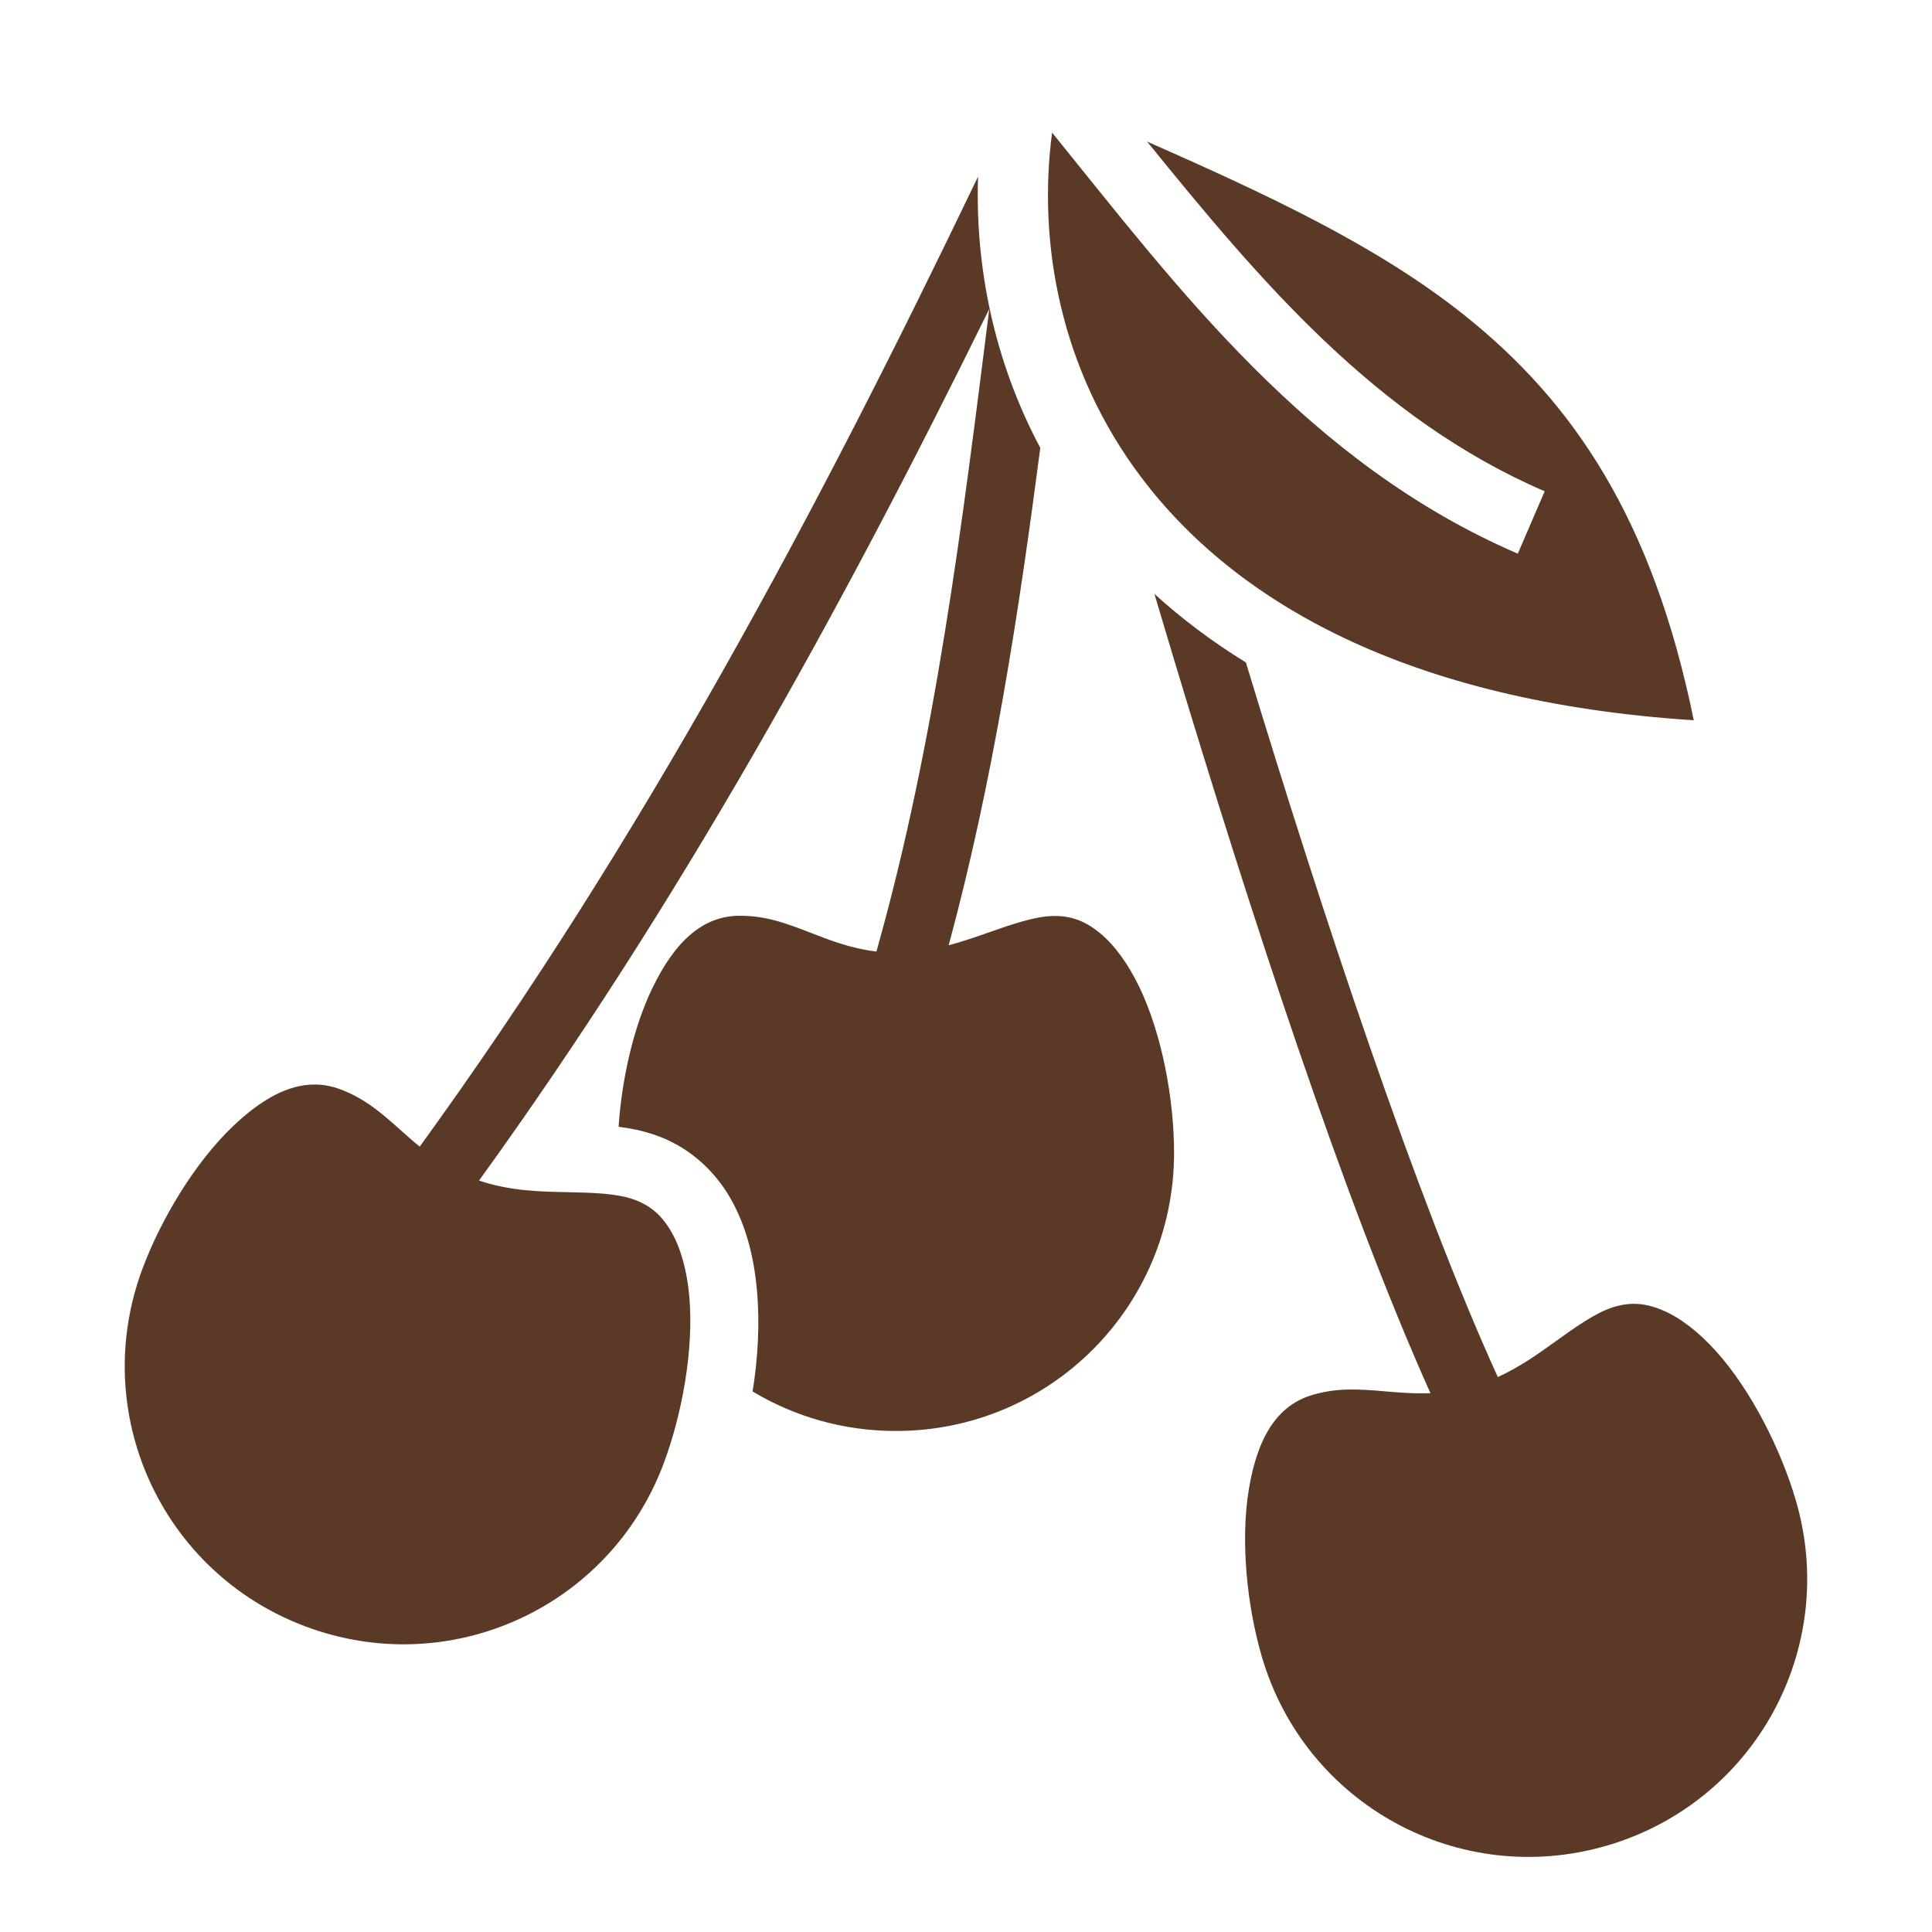
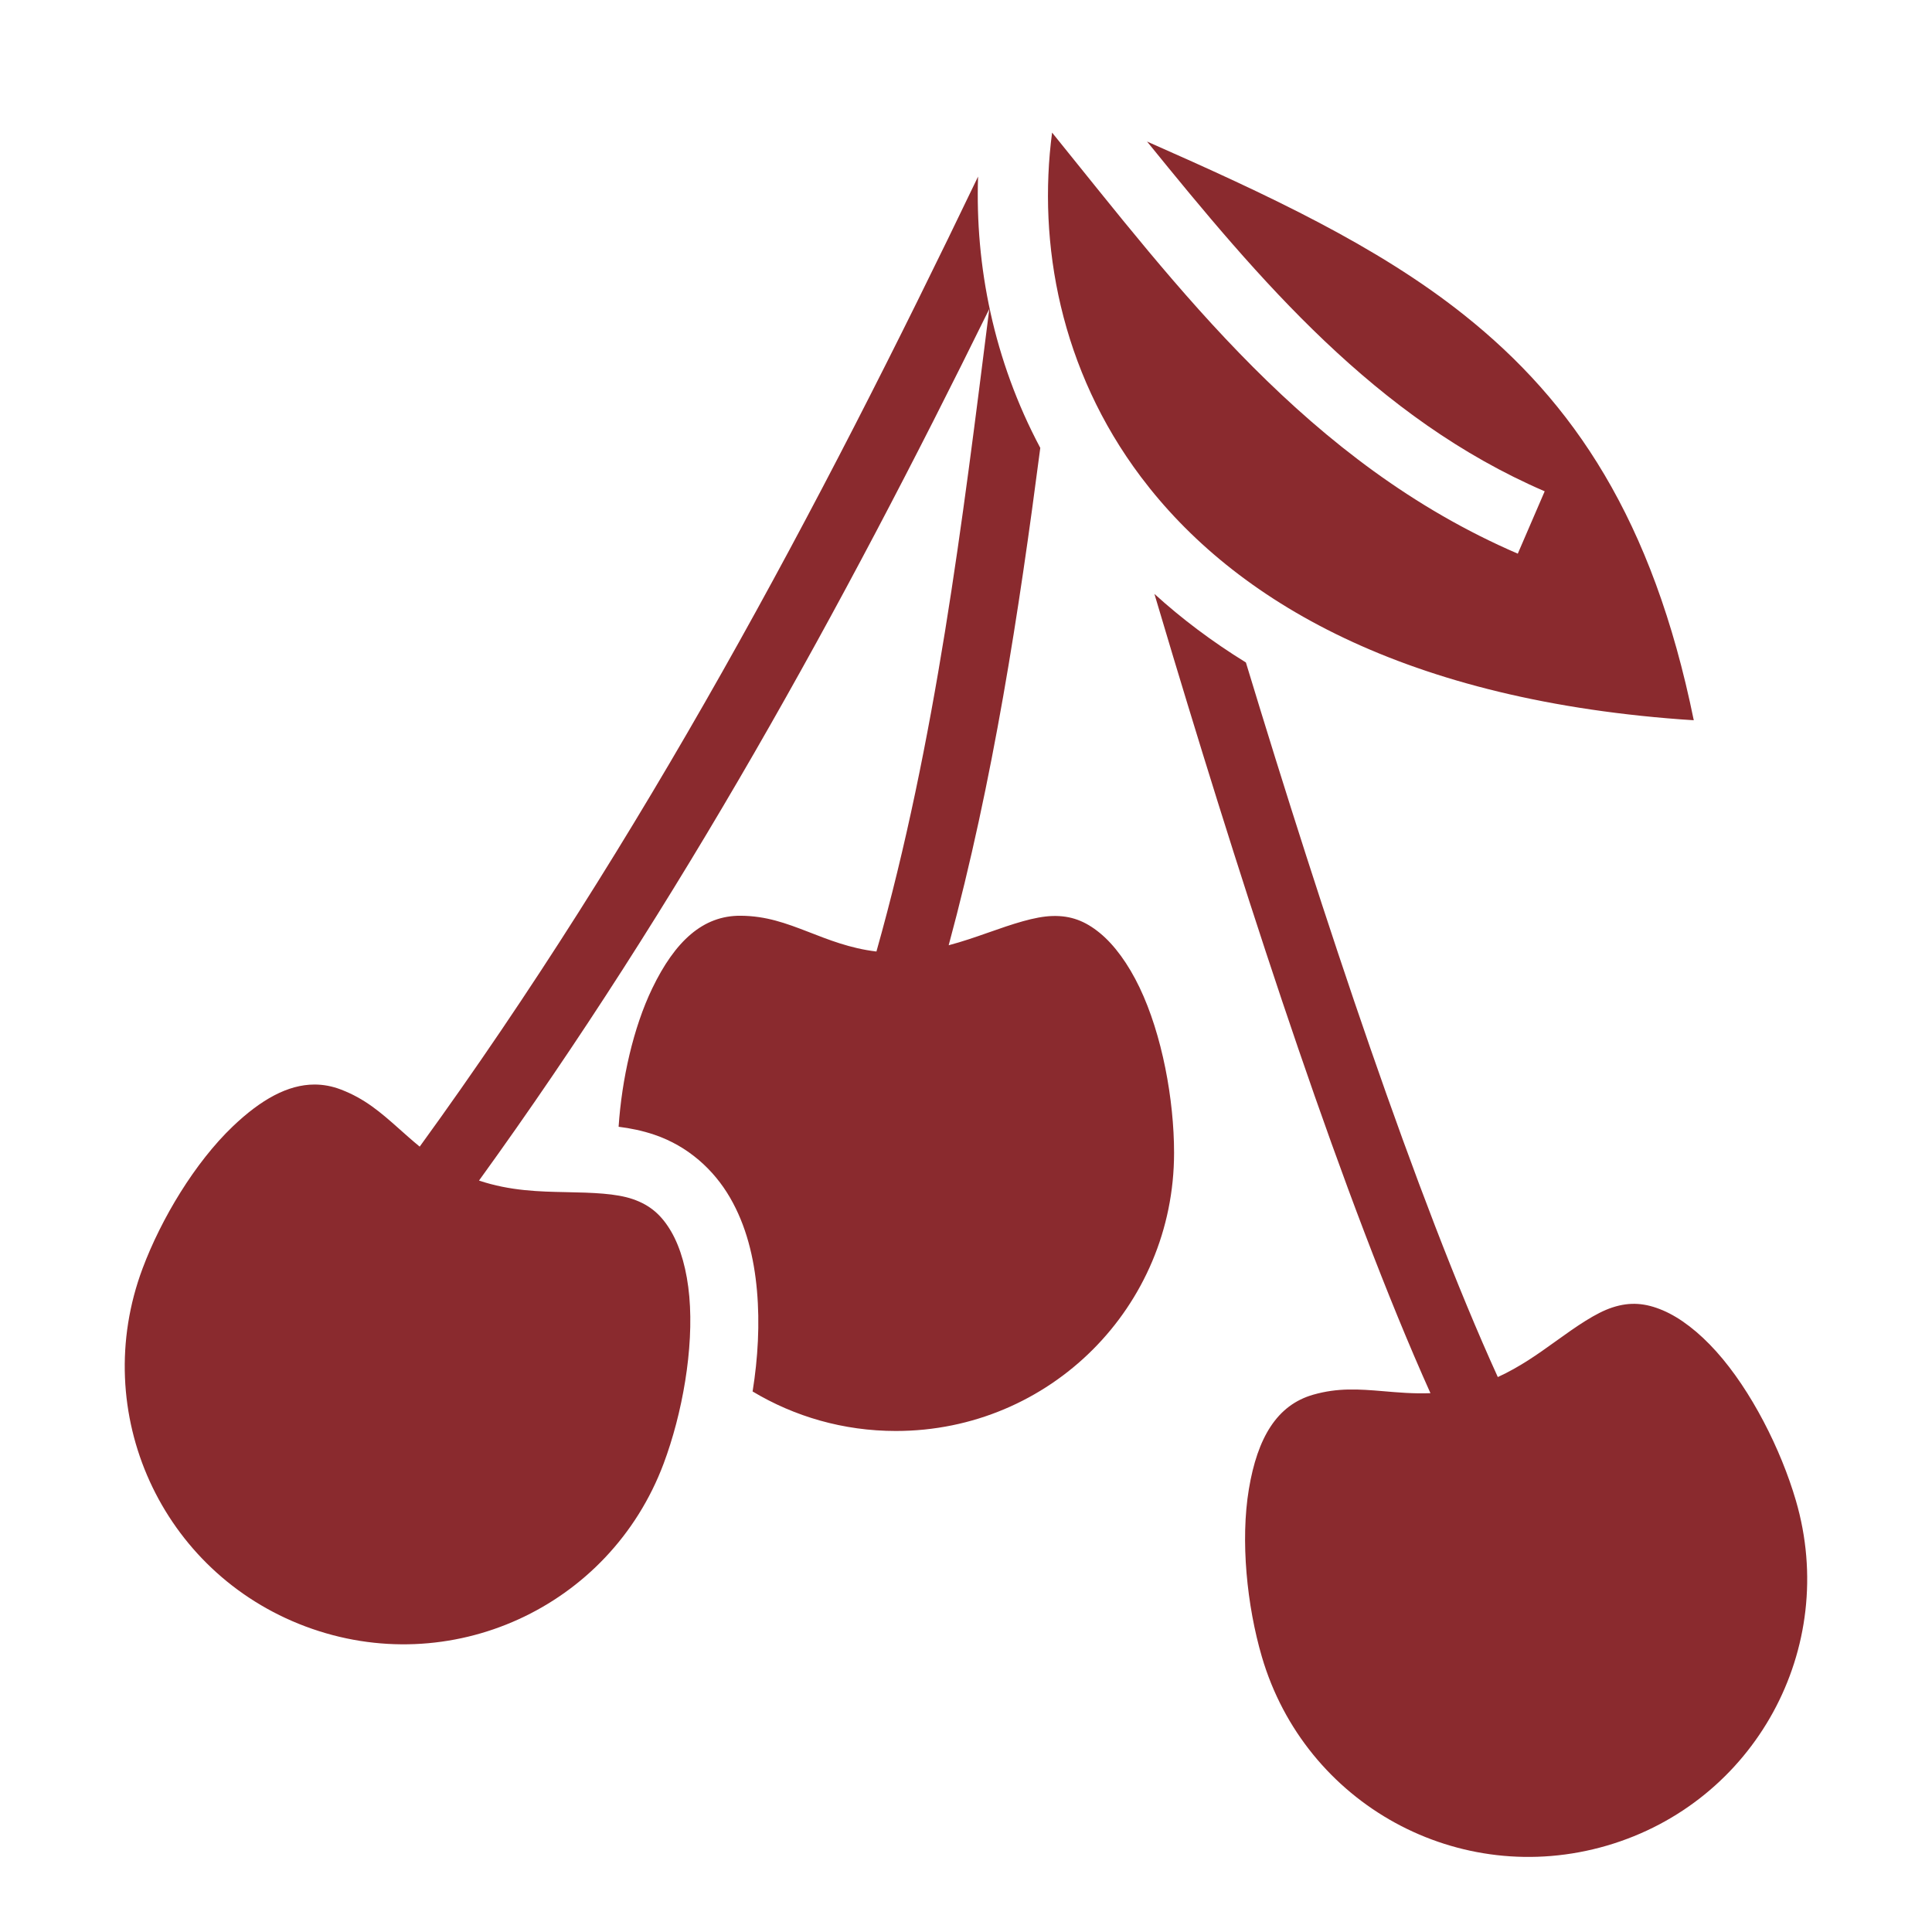
<svg xmlns="http://www.w3.org/2000/svg" width="1em" height="1em" viewBox="0 0 512 512">
-   <path fill="#5A3A26" d="M278.814 35.137c-3.87 29.372 2.21 62.917 23.563 91.277c24.7 32.807 70.077 59.506 146.49 64.467c-10.864-53.306-31.943-84.387-60.87-107.415c-23.07-18.367-51.784-31.734-84.02-45.96c29.838 36.785 60.63 73.392 105.382 92.694l-7.13 16.527c-55.713-24.03-90.292-70.698-123.416-111.59zM259.2 46.79c-42.613 88.792-88.927 175.71-147.975 257.08c-1.967-1.61-3.77-3.225-5.454-4.725c-4.98-4.436-9.11-7.99-15.42-10.407c-2.338-.896-4.675-1.33-7.02-1.326c-7.035.01-14.15 3.948-21.65 11.11c-10 9.553-18.946 24.412-23.893 37.62c-14.318 38.227 4.955 80.574 43.186 94.89c38.23 14.32 80.582-4.952 94.9-43.178c4.94-13.187 8.024-30.42 6.8-44.243c-.61-6.91-2.283-12.897-4.786-17.208s-5.532-7.033-10.21-8.627c-4.466-1.52-10.517-1.707-17.765-1.85c-6.83-.133-14.742-.297-22.97-3.064c53.342-73.767 96.236-151.695 135.23-230.99c-7.14 56.593-14.18 114.543-29.91 170.29c-7.03-.83-12.847-3.195-17.887-5.144c-6.222-2.407-11.337-4.285-18.094-4.336c-10.013-.077-17.4 6.766-23.415 19.216c-5.06 10.48-8.094 24.21-8.93 36.708c3.11.388 6.3 1.027 9.544 2.132c8.872 3.023 15.68 9.234 19.973 16.627c4.293 7.394 6.374 15.88 7.15 24.662c.775 8.75.267 17.862-1.156 26.727c11.08 6.646 24.062 10.47 37.967 10.47c40.825 0 73.725-32.898 73.725-73.718c0-14.08-3.156-31.3-9.15-43.817c-2.997-6.257-6.663-11.276-10.52-14.435s-7.648-4.648-12.59-4.5c-4.713.142-10.445 2.09-17.282 4.498c-3.142 1.107-6.54 2.286-10.188 3.25c11.84-43.77 18.6-88.247 24.276-131.803C263.302 95.443 258.402 70.4 259.2 46.79m46.732 110.605a4059 4059 0 0 0 4.945 16.554c20.44 67.845 45.324 144.313 68.207 195.255c-4.537.18-8.715-.204-12.46-.52c-6.65-.564-12.083-.93-18.583.917c-9.63 2.738-14.8 11.38-17.075 25.017c-2.275 13.638-.524 30.894 3.437 44.43c11.464 39.178 52.28 61.515 91.463 50.052s61.52-52.276 50.057-91.454c-3.955-13.514-11.82-29.155-21.086-39.484c-4.634-5.164-9.564-8.953-14.152-10.902c-2.295-.975-4.456-1.554-6.63-1.698c-2.177-.143-4.368.15-6.718.915c-4.485 1.458-9.44 4.937-15.324 9.168c-4.337 3.118-9.218 6.61-15.076 9.29c-21.51-47.232-46.358-122.123-66.762-189.375c-9.007-5.556-17.075-11.646-24.242-18.168z" />
+   <path fill="#8A2A2E" d="M278.814 35.137c-3.87 29.372 2.21 62.917 23.563 91.277c24.7 32.807 70.077 59.506 146.49 64.467c-10.864-53.306-31.943-84.387-60.87-107.415c-23.07-18.367-51.784-31.734-84.02-45.96c29.838 36.785 60.63 73.392 105.382 92.694l-7.13 16.527c-55.713-24.03-90.292-70.698-123.416-111.59zM259.2 46.79c-42.613 88.792-88.927 175.71-147.975 257.08c-1.967-1.61-3.77-3.225-5.454-4.725c-4.98-4.436-9.11-7.99-15.42-10.407c-2.338-.896-4.675-1.33-7.02-1.326c-7.035.01-14.15 3.948-21.65 11.11c-10 9.553-18.946 24.412-23.893 37.62c-14.318 38.227 4.955 80.574 43.186 94.89c38.23 14.32 80.582-4.952 94.9-43.178c4.94-13.187 8.024-30.42 6.8-44.243c-.61-6.91-2.283-12.897-4.786-17.208s-5.532-7.033-10.21-8.627c-4.466-1.52-10.517-1.707-17.765-1.85c-6.83-.133-14.742-.297-22.97-3.064c53.342-73.767 96.236-151.695 135.23-230.99c-7.14 56.593-14.18 114.543-29.91 170.29c-7.03-.83-12.847-3.195-17.887-5.144c-6.222-2.407-11.337-4.285-18.094-4.336c-10.013-.077-17.4 6.766-23.415 19.216c-5.06 10.48-8.094 24.21-8.93 36.708c3.11.388 6.3 1.027 9.544 2.132c8.872 3.023 15.68 9.234 19.973 16.627c4.293 7.394 6.374 15.88 7.15 24.662c.775 8.75.267 17.862-1.156 26.727c11.08 6.646 24.062 10.47 37.967 10.47c40.825 0 73.725-32.898 73.725-73.718c0-14.08-3.156-31.3-9.15-43.817c-2.997-6.257-6.663-11.276-10.52-14.435s-7.648-4.648-12.59-4.5c-4.713.142-10.445 2.09-17.282 4.498c-3.142 1.107-6.54 2.286-10.188 3.25c11.84-43.77 18.6-88.247 24.276-131.803C263.302 95.443 258.402 70.4 259.2 46.79m46.732 110.605a4059 4059 0 0 0 4.945 16.554c20.44 67.845 45.324 144.313 68.207 195.255c-4.537.18-8.715-.204-12.46-.52c-6.65-.564-12.083-.93-18.583.917c-9.63 2.738-14.8 11.38-17.075 25.017c-2.275 13.638-.524 30.894 3.437 44.43c11.464 39.178 52.28 61.515 91.463 50.052s61.52-52.276 50.057-91.454c-3.955-13.514-11.82-29.155-21.086-39.484c-4.634-5.164-9.564-8.953-14.152-10.902c-2.295-.975-4.456-1.554-6.63-1.698c-2.177-.143-4.368.15-6.718.915c-4.485 1.458-9.44 4.937-15.324 9.168c-4.337 3.118-9.218 6.61-15.076 9.29c-21.51-47.232-46.358-122.123-66.762-189.375c-9.007-5.556-17.075-11.646-24.242-18.168z" />
</svg>
